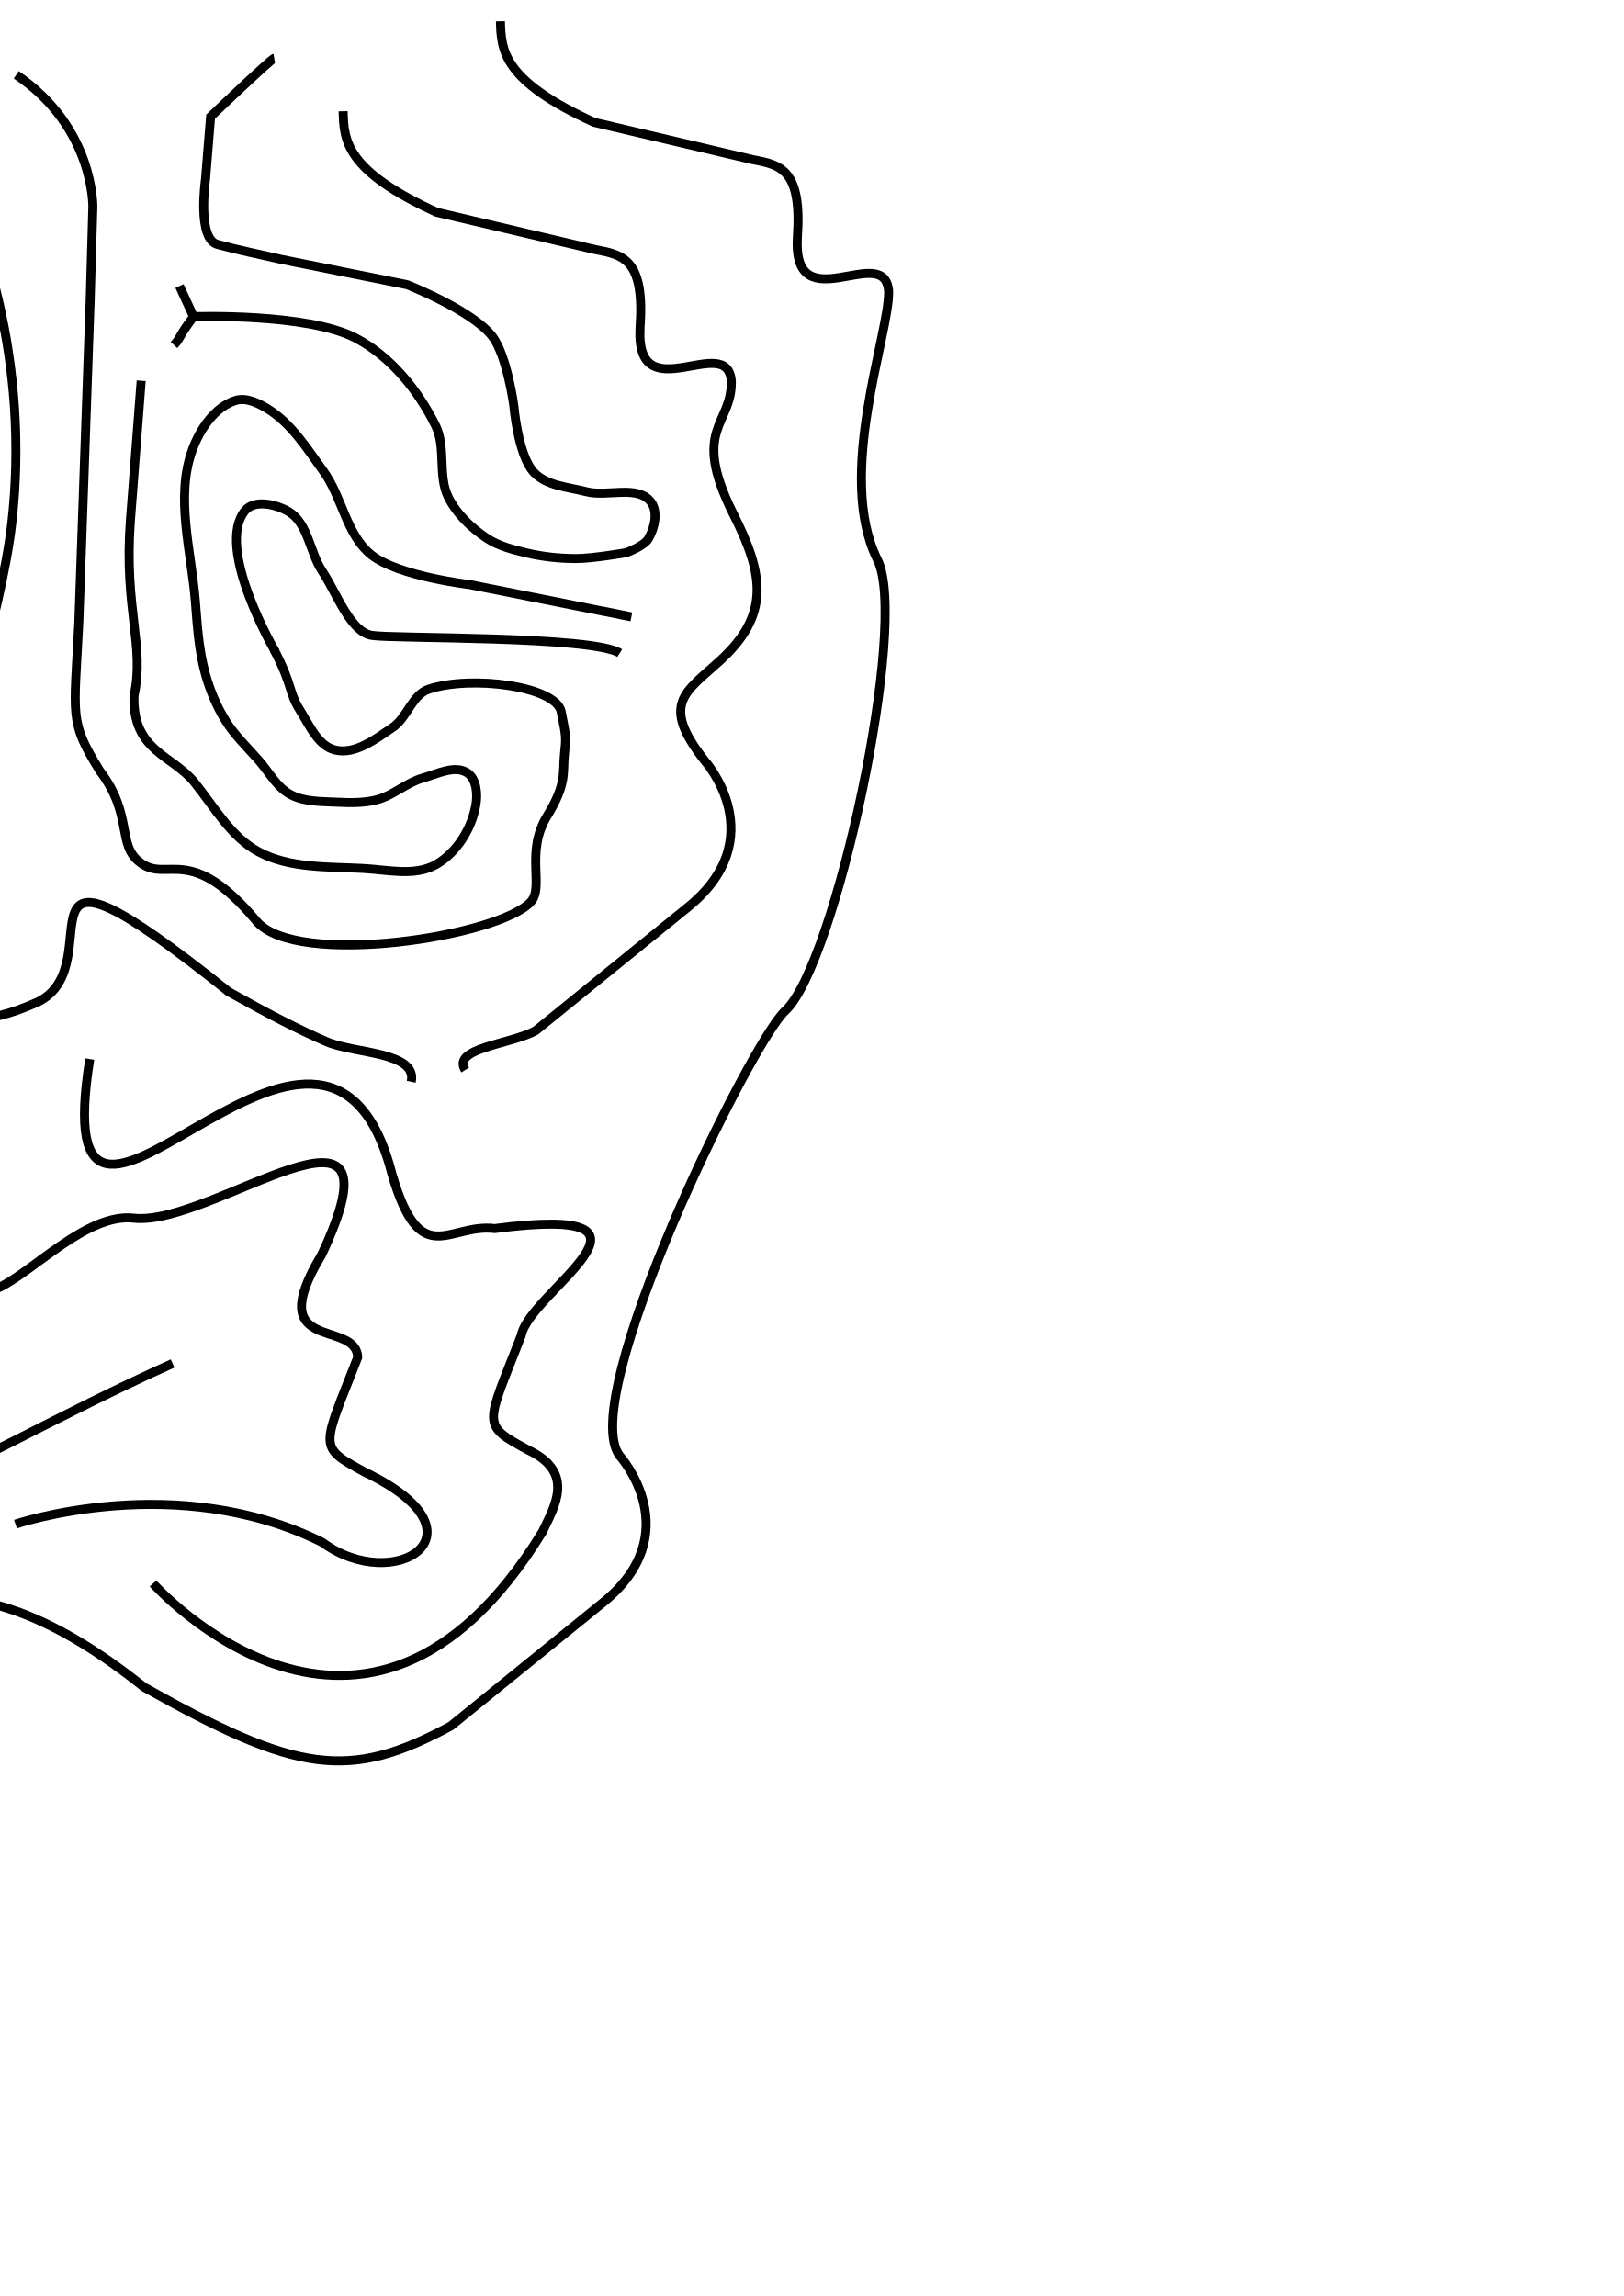
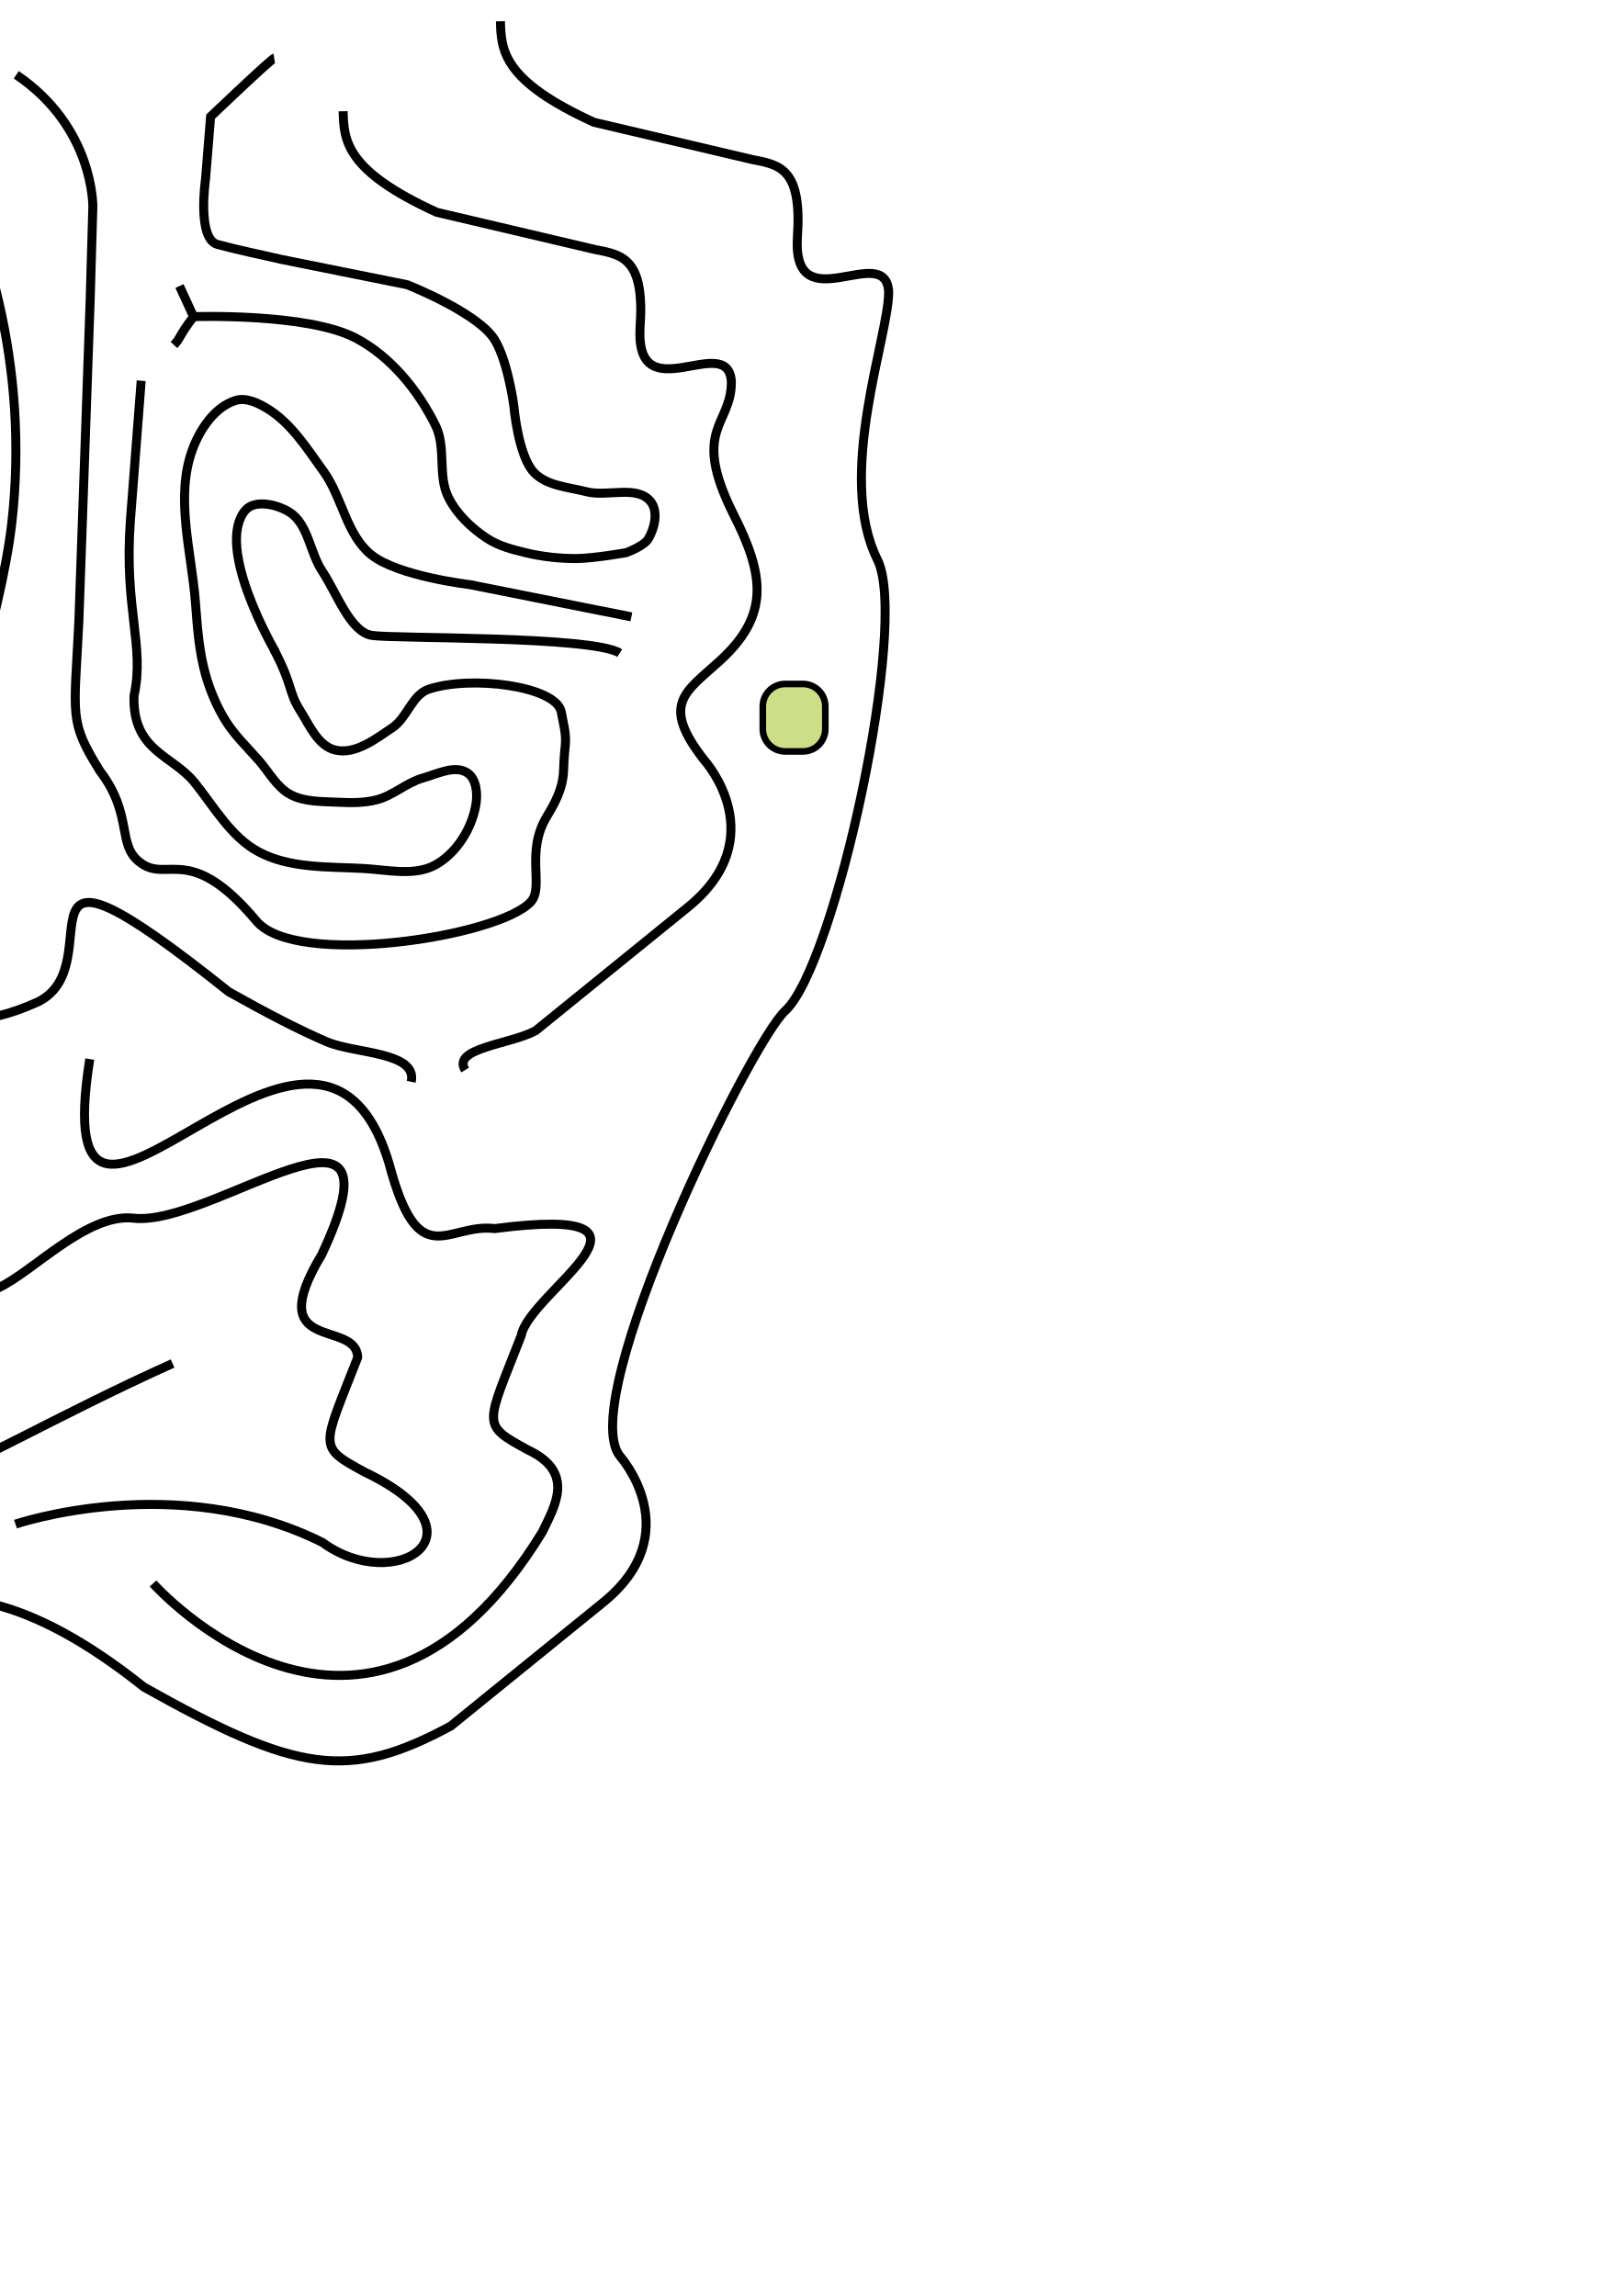
<svg xmlns="http://www.w3.org/2000/svg" width="210mm" height="297mm" viewBox="0 0 210 297" version="1.1" id="svg1">
  <defs id="defs1" />
  <g id="layer1">
    <path style="fill:none;stroke:#000000;stroke-width:1.165" d="M 2.102,9.676 C 12.204,16.491 12.007,26.767 12.007,26.767 L 11.657,38.988 10.195,80.481 c -0.611,12.383 -1.287,12.761 2.715,19.232 4.383,5.734 2.131,9.642 5.261,11.885 3.476,2.668 6.4,-2.718 14.997,7.55 5.118,6.113 31.428,2.001 35.49,-2.496 1.753,-1.94 -0.766,-6.438 2.109,-11.11 2.561,-4.162 1.999,-5.602 2.229,-7.891 0.231,-2.289 0.258,-2.286 -0.417,-5.589 -0.675,-3.304 -11.642,-4.75 -17.134,-2.907 -2.146,0.72 -2.779,3.676 -4.654,4.944 -2.207,1.493 -4.85,3.545 -7.44,2.921 C 41.12,96.482 40.016,93.802 38.79,91.862 37.279,89.473 37.903,88.727 35.46,84.064" id="path1" />
    <path style="fill:none;stroke:#000000;stroke-width:1.165" d="m 35.468,7.537 c -0.383,0.058 -8.231,7.551 -8.231,7.551 l -0.659,8.129 c 0,0 -1.143,7.842 1.632,8.421 2.681,0.735 5.397,1.267 8.095,1.9 l 16.356,3.293 c 0,0 8.341,3.276 10.981,6.641 1.933,2.464 2.808,8.965 2.808,8.965 0,0 0.532,6.471 2.599,8.669 1.652,1.757 4.455,1.896 6.79,2.499 2.715,0.701 6.556,-0.905 8.315,1.28 1.008,1.253 0.522,3.434 -0.303,4.814 -0.58,0.972 -2.881,1.796 -2.881,1.796 0,0 -4.278,0.752 -6.439,0.756 -2.165,0.004 -4.347,-0.231 -6.453,-0.733 -1.772,-0.422 -3.606,-0.892 -5.124,-1.899 C 60.941,68.284 59.076,66.499 57.993,64.342 56.582,61.534 57.729,57.879 56.338,55.061 54.07,50.465 50.511,46.081 45.967,43.712 39.729,40.46 25.042,40.961 25.042,40.961" id="path2" />
    <path style="fill:none;stroke:#000000;stroke-width:1.165" d="m 18.26,49.251 -1.399,18.103 c -0.834,11.4 1.889,16.202 0.469,22.667 -0.207,7.147 4.967,7.64 7.82,11.182 2.56,3.178 4.709,7.066 8.307,8.991 4.011,2.146 8.935,1.905 13.478,2.143 3.153,0.165 6.715,1.062 9.457,-0.502 2.693,-1.535 4.643,-4.683 5.156,-7.741 0.233,-1.391 0.092,-3.296 -1.07,-4.095 -1.603,-1.101 -3.927,0.116 -5.798,0.646 -2.113,0.598 -3.83,2.266 -5.957,2.812 -1.638,0.421 -3.375,0.399 -5.064,0.314 -2.059,-0.103 -4.287,-0.021 -6.103,-0.997 -1.772,-0.952 -2.771,-2.919 -4.1,-4.43 -1.48,-1.682 -3.135,-3.25 -4.309,-5.158 -1.14,-1.854 -1.998,-3.899 -2.583,-5.995 -0.847,-3.036 -1.048,-6.224 -1.296,-9.366 -0.515,-6.528 -2.637,-13.489 -0.39,-19.64 0.972,-2.661 2.899,-5.553 5.607,-6.388 1.34,-0.413 2.875,0.321 4.073,1.049 3.113,1.892 5.161,5.186 7.294,8.14 2.428,3.362 2.938,8.215 6.184,10.796 3.482,2.769 12.779,3.852 12.779,3.852 l 20.844,4.159" id="path5" />
    <path style="fill:none;stroke:#000000;stroke-width:1.165" d="m 35.627,84.33 c 0,0 -7.914,-13.51 -3.917,-18.299 1.209,-1.449 4.046,-0.804 5.66,0.176 2.501,1.518 2.674,5.217 4.29,7.656 1.941,2.93 3.621,7.891 6.458,8.333 2.838,0.442 28.445,0.039 32.037,2.284" id="path6" />
    <path style="fill:none;stroke:#000000;stroke-width:1.165" d="m 23.212,36.998 1.821,3.966 c -1.965,2.576 -1.589,2.649 -2.53,3.665" id="path7" />
    <path style="fill:none;stroke:#000000;stroke-width:1.165" d="M -8.744,17.464 C -1.903,28.454 3.888,47.246 1.514,67.753 -1.347,92.459 -24.666,142.88 4.924,129.595 c 10.01,-5 -5.611,-25.475 24.667,-1.298 4.94,2.77 9.063,4.916 12.676,6.465 3.613,1.549 11.749,1.276 10.917,5.173 m 6.977,-1.523 c -1.777,-2.848 5.807,-3.297 9.114,-5.084 0,0 18.701,-15.182 19.554,-15.864 11.324,-9.054 2.305,-19.073 2.305,-19.073 -5.771,-7.341 -2.518,-8.822 1.96,-12.907 6.46,-5.891 5.819,-11.047 1.669,-19.155 -5.402,-10.916 -0.116,-11.313 -0.173,-16.969 -0.433,-6.639 -12.385,4.069 -11.812,-6.944 0.644,-8.89 -2.185,-9.454 -5.763,-10.123 L 56.479,27.458 C 44.759,22.098 44.463,18.23 44.379,14.389" id="path8" />
    <path style="fill:none;stroke:#000000;stroke-width:1.165" d="m -45.652,107.589 c 6.841,10.99 12.632,29.782 10.258,50.289 -2.86,24.706 -26.179,75.127 3.41,61.843 10.01,-5 20.327,-25.659 50.605,-1.482 19.759,11.079 26.456,12.178 39.684,5.03 0,0 18.701,-15.182 19.554,-15.864 11.324,-9.054 2.305,-19.073 2.305,-19.073 -5.771,-7.341 16.911,-53.494 21.389,-57.578 6.46,-5.891 16.069,-50.26 11.919,-58.368 -5.402,-10.916 1.521,-29.008 1.463,-34.664 -0.433,-6.639 -12.385,4.069 -11.812,-6.944 0.644,-8.89 -2.185,-9.454 -5.763,-10.123 L 76.824,15.819 C 65.104,10.46 64.807,6.591 64.724,2.75 M -33.88,100.948 c 6.193,10.865 23.918,39.449 11.566,81.866 -6.953,23.88 15.046,6.846 44.636,-6.439" id="path8-5" />
    <path style="fill:none;stroke:#000000;stroke-width:1.165" d="m -3.763,142.897 c -6.601,45 8.941,13.362 21.027,14.678 10.177,1.206 35.797,-19.671 24.341,4.724 -7.837,13.003 4.492,8.241 4.655,13.295 -4.561,11.76 -5.303,11.462 0.945,14.848 16.576,7.927 3.818,15.953 -5.493,9.084 -18.927,-9.462 -39.708,-2.371 -39.708,-2.371" id="path9" />
    <path style="fill:none;stroke:#000000;stroke-width:1.165" d="m 11.609,136.996 c -5.986,37.72 29.231,-18.45 38.723,13.563 3.829,14.415 7.483,7.617 13.65,8.365 25.132,-3.251 4.471,8.182 3.433,13.827 -4.561,11.76 -5.303,11.462 0.945,14.848 6.113,2.91 3.314,7.325 1.798,10.55 -22.952,37.456 -50.366,6.683 -50.366,6.683" id="path9-2" />
+     <path style="fill:none;stroke:#000000;stroke-width:1.165" d="m -63.236,109.223 c 4.777,-23.743 26.524,-26.887 40.952,-11.561 6.622,7.035 28.089,-52.934 8.437,-47.586 -7.888,2.147 -12.559,-11.534 -15.562,-18.473 -3.759,-8.688 -7.832,-17.886 -16.129,-19.877 -4.524,-1.086 -12.756,5.666 -12.756,5.666" id="path3" />
+     <rect style="font-variation-settings:normal;opacity:1;vector-effect:none;fill:#cdde87;fill-opacity:1;stroke:#000000;stroke-width:0.84;stroke-linecap:butt;stroke-linejoin:miter;stroke-miterlimit:4;stroke-dasharray:none;stroke-dashoffset:0;stroke-opacity:1;-inkscape-stroke:none;stop-color:#000000;stop-opacity:1" id="rect3" width="10.482" height="9.419" x="-37.737" y="199.492" ry="2.905" />
+     <rect style="font-variation-settings:normal;vector-effect:none;fill:#cdde87;fill-opacity:1;stroke:#000000;stroke-width:1.165;stroke-linecap:butt;stroke-linejoin:miter;stroke-miterlimit:4;stroke-dasharray:none;stroke-dashoffset:0;stroke-opacity:1;-inkscape-stroke:none;stop-color:#000000" id="rect3-2" width="14.544" height="13.069" x="-34.903" y="58.998" ry="4.03" />
+     <rect style="fill:#cdde87;fill-opacity:1;stroke:#000000;stroke-width:0.855" id="rect4" width="8.086" height="8.727" x="98.655" y="88.474" ry="2.899" />
  </g>
</svg>
